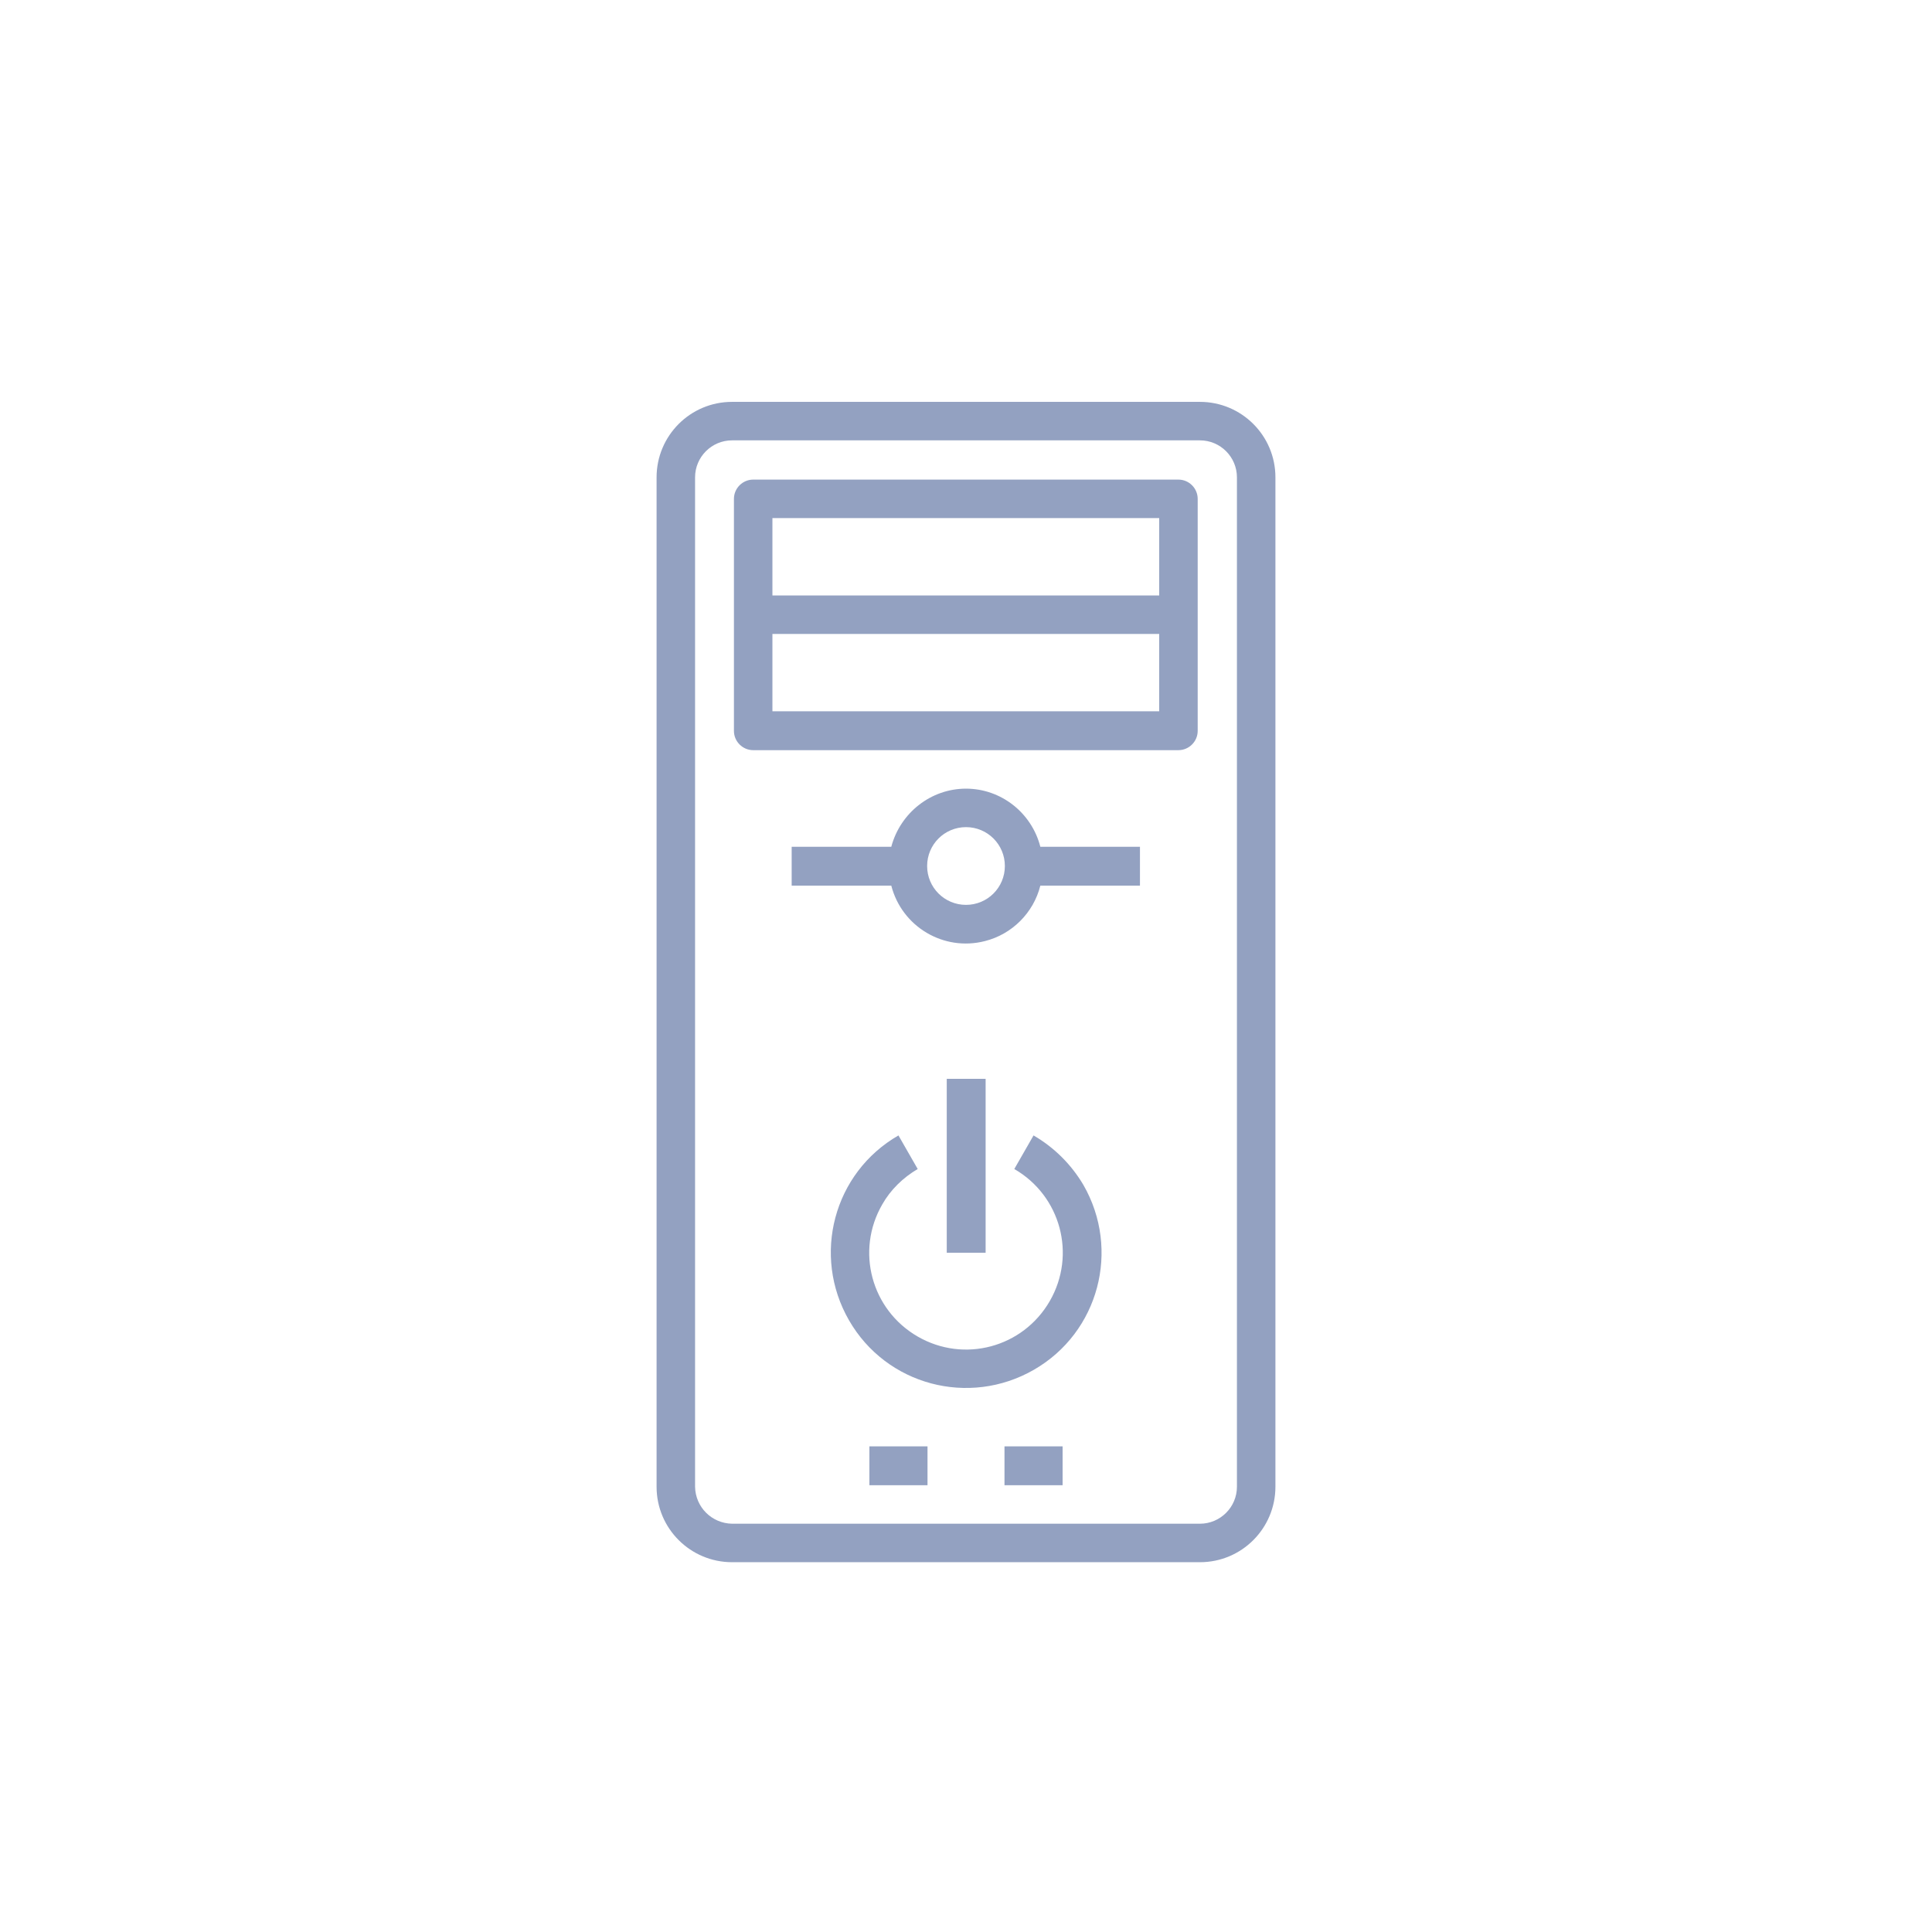
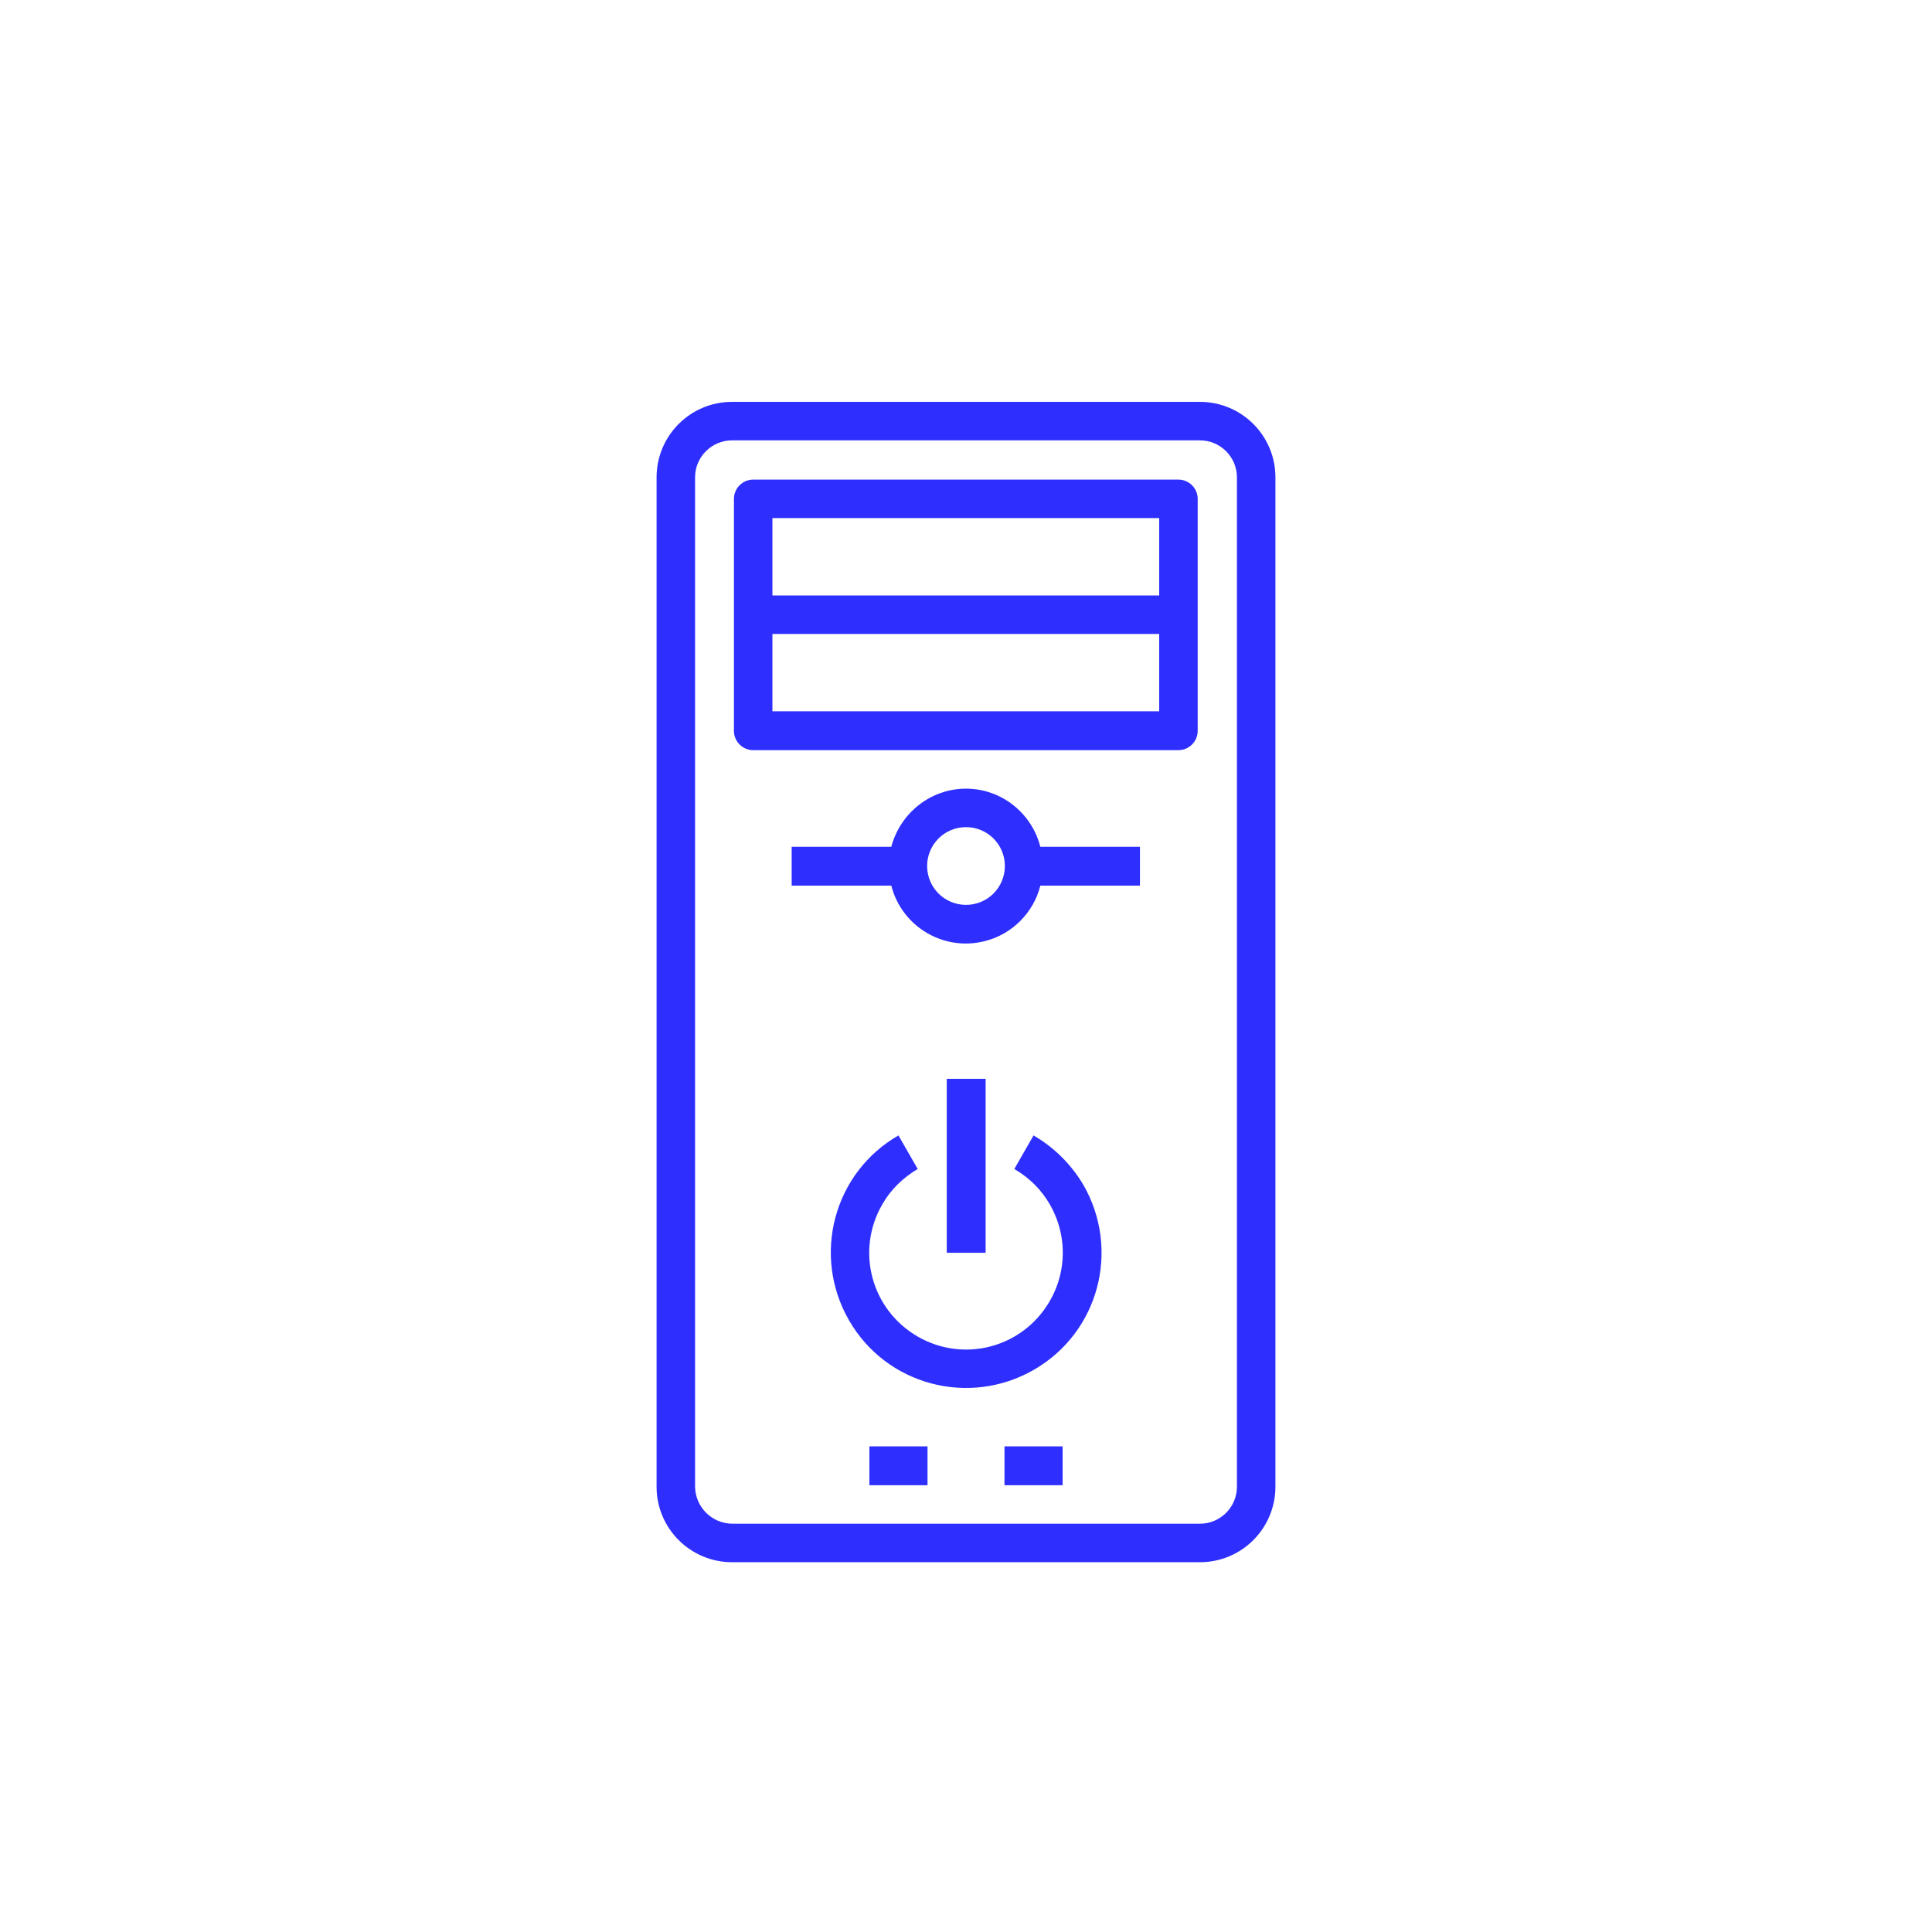
<svg xmlns="http://www.w3.org/2000/svg" version="1.1" id="line" x="0px" y="0px" viewBox="0 0 512 512" style="enable-background:new 0 0 512 512;" xml:space="preserve">
  <style type="text/css">
- 	.st0{fill:#93A1C1;}
+ 	.st0{fill:#2E2EFF;}
</style>
  <path class="st0" d="M318,414c11.1,0,20-9,20-20V126.5c0-11.1-9-20-20-20H194c-11.1,0-20,9-20,20V394c0,11.1,9,20,20,20H318z   M184.2,394V126.5c0-5.4,4.4-9.8,9.8-9.8H318c5.4,0,9.8,4.4,9.8,9.8V394c0,5.4-4.4,9.8-9.8,9.8H194  C188.6,403.7,184.3,399.4,184.2,394L184.2,394z" />
  <path class="st0" d="M199.6,198.8h112.7c2.8,0,5.1-2.3,5.1-5.1v-61.5c0-2.8-2.3-5.1-5.1-5.1H199.6c-2.8,0-5.1,2.3-5.1,5.1v61.5  C194.5,196.5,196.8,198.8,199.6,198.8z M307.2,188.5H204.7V168h102.5V188.5z M204.7,137.3h102.5v20.5H204.7V137.3z" />
  <path class="st0" d="M273.9,300.9l-5.1,8.9c12.3,7.1,16.5,22.7,9.4,35c-7.1,12.3-22.7,16.5-35,9.4c-12.3-7.1-16.5-22.7-9.4-35  c2.2-3.9,5.5-7.1,9.4-9.4l-5.1-8.9c-17.2,9.9-23,31.8-13.1,49c9.9,17.2,31.8,23,49,13.1s23-31.8,13.1-49  C283.9,308.6,279.4,304.1,273.9,300.9z" />
  <path class="st0" d="M250.9,285.9h10.3V332h-10.3V285.9z" />
  <path class="st0" d="M230.4,383.3h15.4v10.3h-15.4V383.3z" />
  <path class="st0" d="M266.2,383.3h15.4v10.3h-15.4V383.3z" />
  <path class="st0" d="M256,209c-9.3,0-17.4,6.4-19.8,15.4h-26.4v10.3h26.4c2.8,10.9,13.9,17.5,24.8,14.7c7.2-1.8,12.9-7.5,14.7-14.7  h26.4v-10.3h-26.4C273.4,215.4,265.3,209,256,209z M256,239.8c-5.7,0-10.3-4.6-10.3-10.3s4.6-10.3,10.3-10.3s10.3,4.6,10.3,10.3  S261.7,239.8,256,239.8z" />
</svg>
